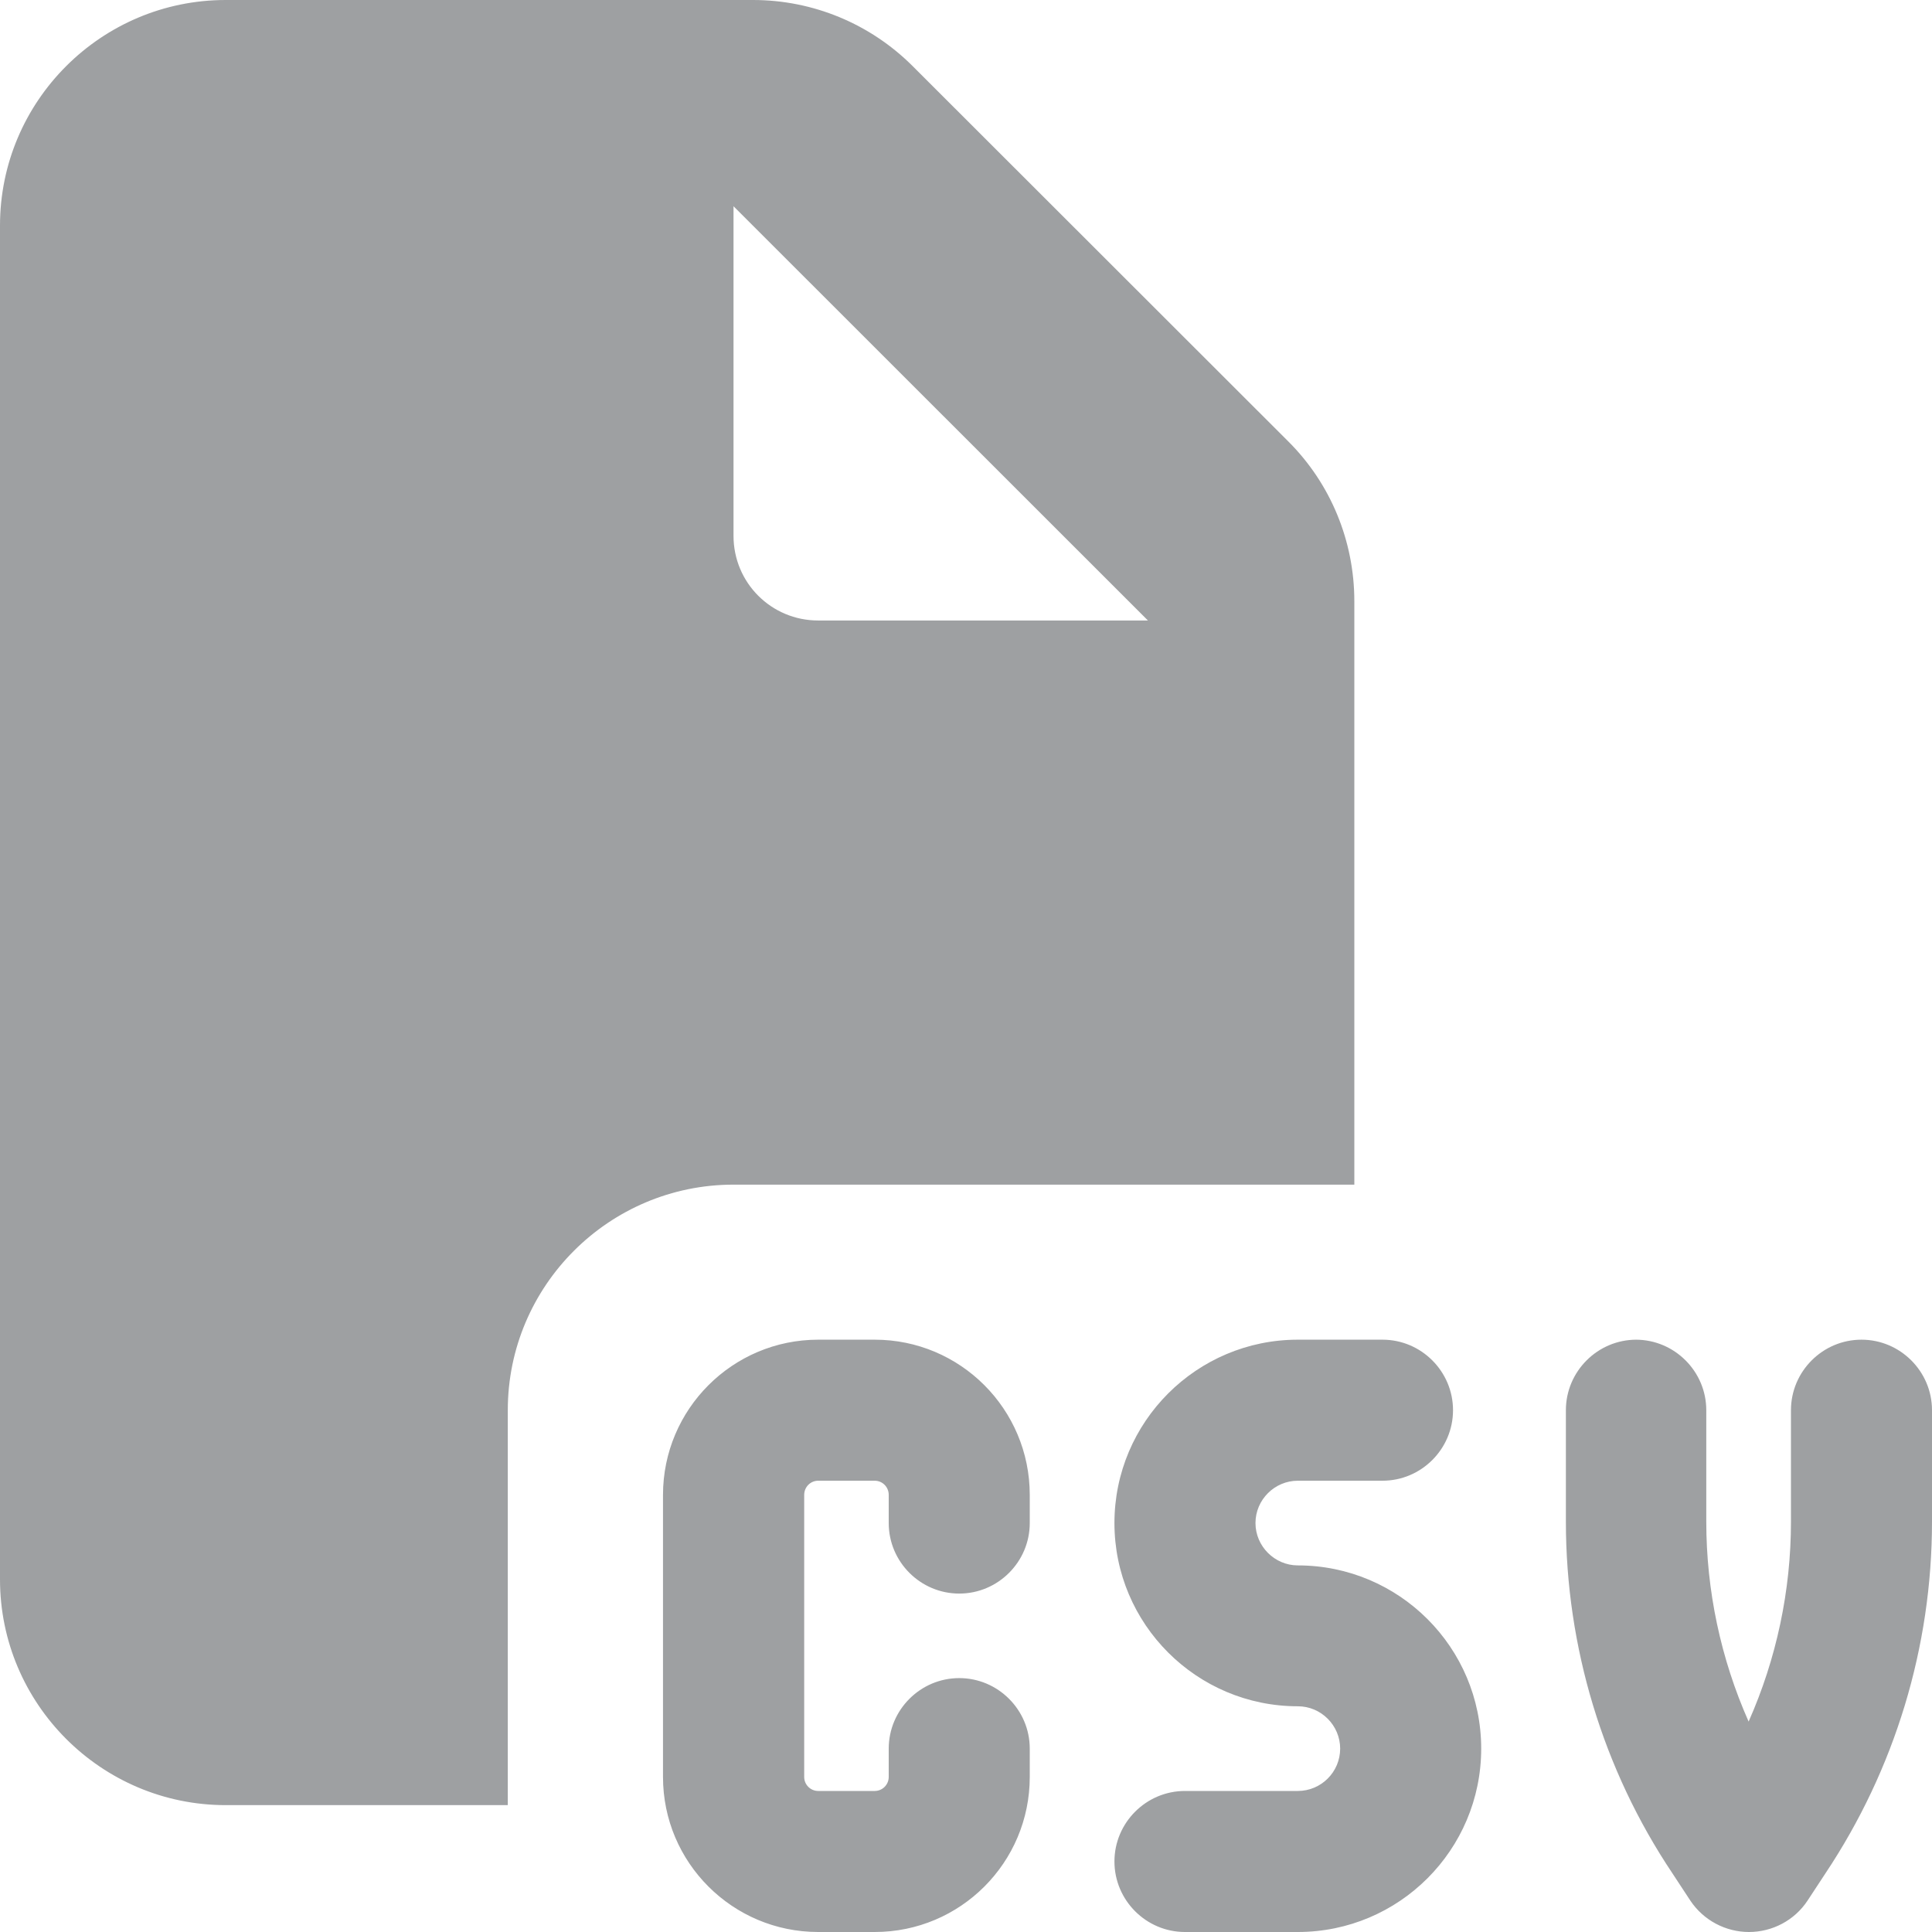
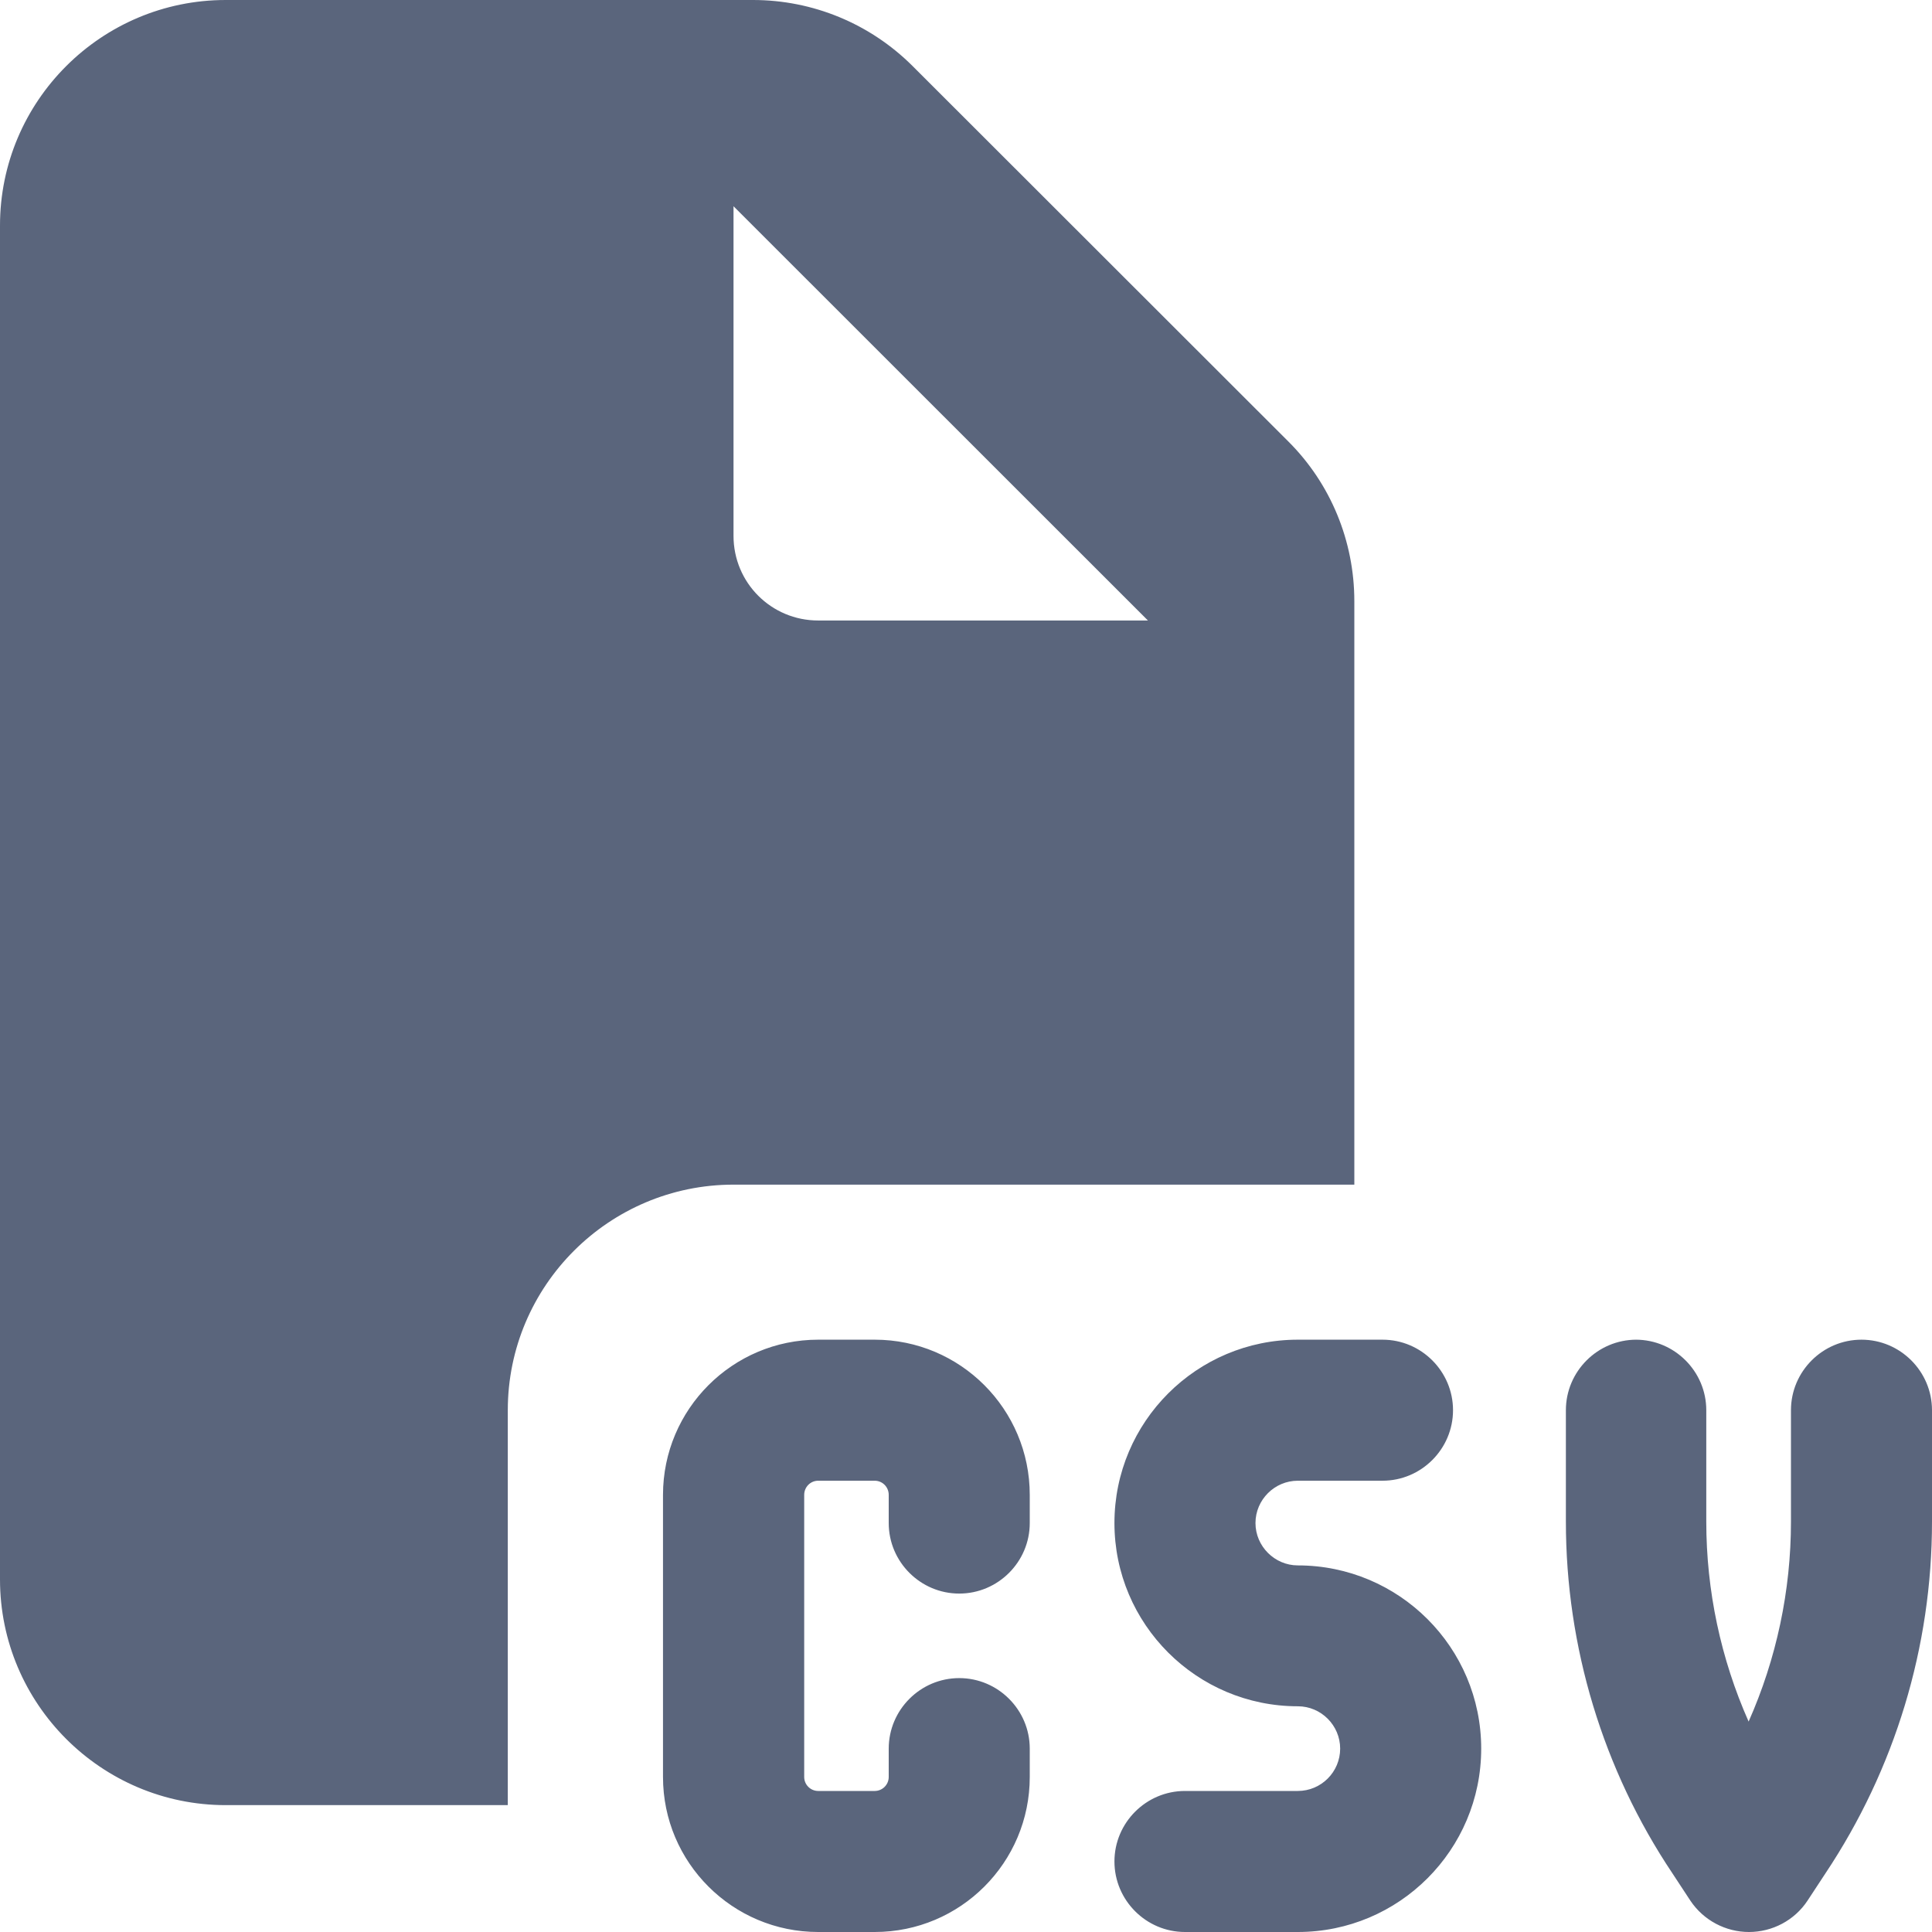
<svg xmlns="http://www.w3.org/2000/svg" width="12" height="12" viewBox="0 0 12 12" fill="none">
-   <path d="M1.402 0C0.629 0 0 0.628 0 1.401V9.81C0 10.583 0.629 11.212 1.402 11.212H3.154V8.759C3.154 7.986 3.783 7.358 4.556 7.358H8.412V3.734C8.412 3.361 8.265 3.004 8.002 2.742L5.667 0.409C5.404 0.147 5.049 0 4.677 0H1.402ZM7.13 3.854H5.082C4.791 3.854 4.556 3.62 4.556 3.328V1.281L7.13 3.854ZM5.082 8.321C4.55 8.321 4.118 8.753 4.118 9.285V11.037C4.118 11.569 4.55 12 5.082 12H5.433C5.965 12 6.396 11.569 6.396 11.037V10.861C6.396 10.62 6.199 10.423 5.958 10.423C5.717 10.423 5.52 10.62 5.52 10.861V11.037C5.52 11.085 5.481 11.124 5.433 11.124H5.082C5.034 11.124 4.995 11.085 4.995 11.037V9.285C4.995 9.236 5.034 9.197 5.082 9.197H5.433C5.481 9.197 5.52 9.236 5.52 9.285V9.46C5.52 9.701 5.717 9.898 5.958 9.898C6.199 9.898 6.396 9.701 6.396 9.46V9.285C6.396 8.753 5.965 8.321 5.433 8.321H5.082ZM8.061 8.321C7.433 8.321 6.922 8.831 6.922 9.46C6.922 10.088 7.433 10.598 8.061 10.598C8.206 10.598 8.324 10.717 8.324 10.861C8.324 11.006 8.206 11.124 8.061 11.124H7.36C7.119 11.124 6.922 11.321 6.922 11.562C6.922 11.803 7.119 12 7.36 12H8.061C8.69 12 9.2 11.49 9.2 10.861C9.2 10.233 8.69 9.723 8.061 9.723C7.917 9.723 7.798 9.604 7.798 9.46C7.798 9.315 7.917 9.197 8.061 9.197H8.587C8.828 9.197 9.025 9 9.025 8.759C9.025 8.518 8.828 8.321 8.587 8.321H8.061ZM10.164 8.321C9.923 8.321 9.726 8.518 9.726 8.759V9.451C9.726 10.229 9.956 10.991 10.388 11.636L10.499 11.805C10.581 11.928 10.719 12 10.863 12C11.008 12 11.146 11.928 11.227 11.805L11.338 11.636C11.77 10.988 12 10.229 12 9.451V8.759C12 8.518 11.803 8.321 11.562 8.321C11.321 8.321 11.124 8.518 11.124 8.759V9.451C11.124 9.88 11.034 10.303 10.861 10.693C10.688 10.303 10.598 9.88 10.598 9.451V8.759C10.598 8.518 10.401 8.321 10.16 8.321H10.164Z" fill="#9EA0A2" />
+   <path d="M1.402 0C0.629 0 0 0.628 0 1.401V9.81C0 10.583 0.629 11.212 1.402 11.212H3.154V8.759C3.154 7.986 3.783 7.358 4.556 7.358H8.412V3.734C8.412 3.361 8.265 3.004 8.002 2.742L5.667 0.409C5.404 0.147 5.049 0 4.677 0H1.402ZM7.13 3.854H5.082C4.791 3.854 4.556 3.62 4.556 3.328V1.281L7.13 3.854ZM5.082 8.321C4.55 8.321 4.118 8.753 4.118 9.285V11.037C4.118 11.569 4.55 12 5.082 12H5.433C5.965 12 6.396 11.569 6.396 11.037V10.861C6.396 10.62 6.199 10.423 5.958 10.423C5.717 10.423 5.52 10.62 5.52 10.861V11.037C5.52 11.085 5.481 11.124 5.433 11.124H5.082C5.034 11.124 4.995 11.085 4.995 11.037V9.285C4.995 9.236 5.034 9.197 5.082 9.197H5.433C5.481 9.197 5.52 9.236 5.52 9.285V9.46C5.52 9.701 5.717 9.898 5.958 9.898C6.199 9.898 6.396 9.701 6.396 9.46V9.285C6.396 8.753 5.965 8.321 5.433 8.321H5.082ZM8.061 8.321C7.433 8.321 6.922 8.831 6.922 9.46C6.922 10.088 7.433 10.598 8.061 10.598C8.206 10.598 8.324 10.717 8.324 10.861C8.324 11.006 8.206 11.124 8.061 11.124H7.36C7.119 11.124 6.922 11.321 6.922 11.562C6.922 11.803 7.119 12 7.36 12H8.061C8.69 12 9.2 11.49 9.2 10.861C9.2 10.233 8.69 9.723 8.061 9.723C7.917 9.723 7.798 9.604 7.798 9.46C7.798 9.315 7.917 9.197 8.061 9.197H8.587C8.828 9.197 9.025 9 9.025 8.759C9.025 8.518 8.828 8.321 8.587 8.321H8.061ZM10.164 8.321C9.923 8.321 9.726 8.518 9.726 8.759V9.451C9.726 10.229 9.956 10.991 10.388 11.636L10.499 11.805C10.581 11.928 10.719 12 10.863 12C11.008 12 11.146 11.928 11.227 11.805L11.338 11.636C11.77 10.988 12 10.229 12 9.451V8.759C12 8.518 11.803 8.321 11.562 8.321C11.321 8.321 11.124 8.518 11.124 8.759V9.451C11.124 9.88 11.034 10.303 10.861 10.693C10.688 10.303 10.598 9.88 10.598 9.451V8.759C10.598 8.518 10.401 8.321 10.16 8.321H10.164Z" fill="#5A657C" />
</svg>
